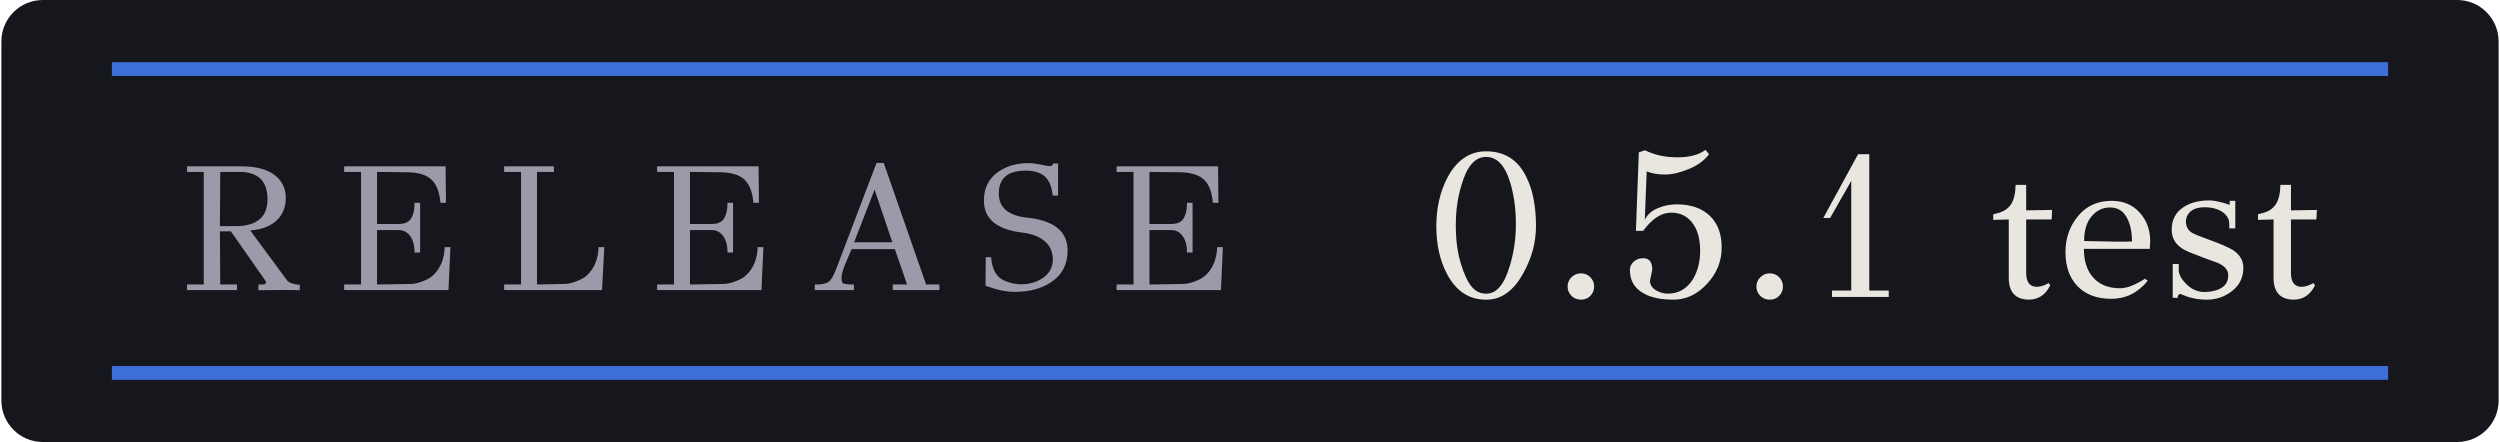
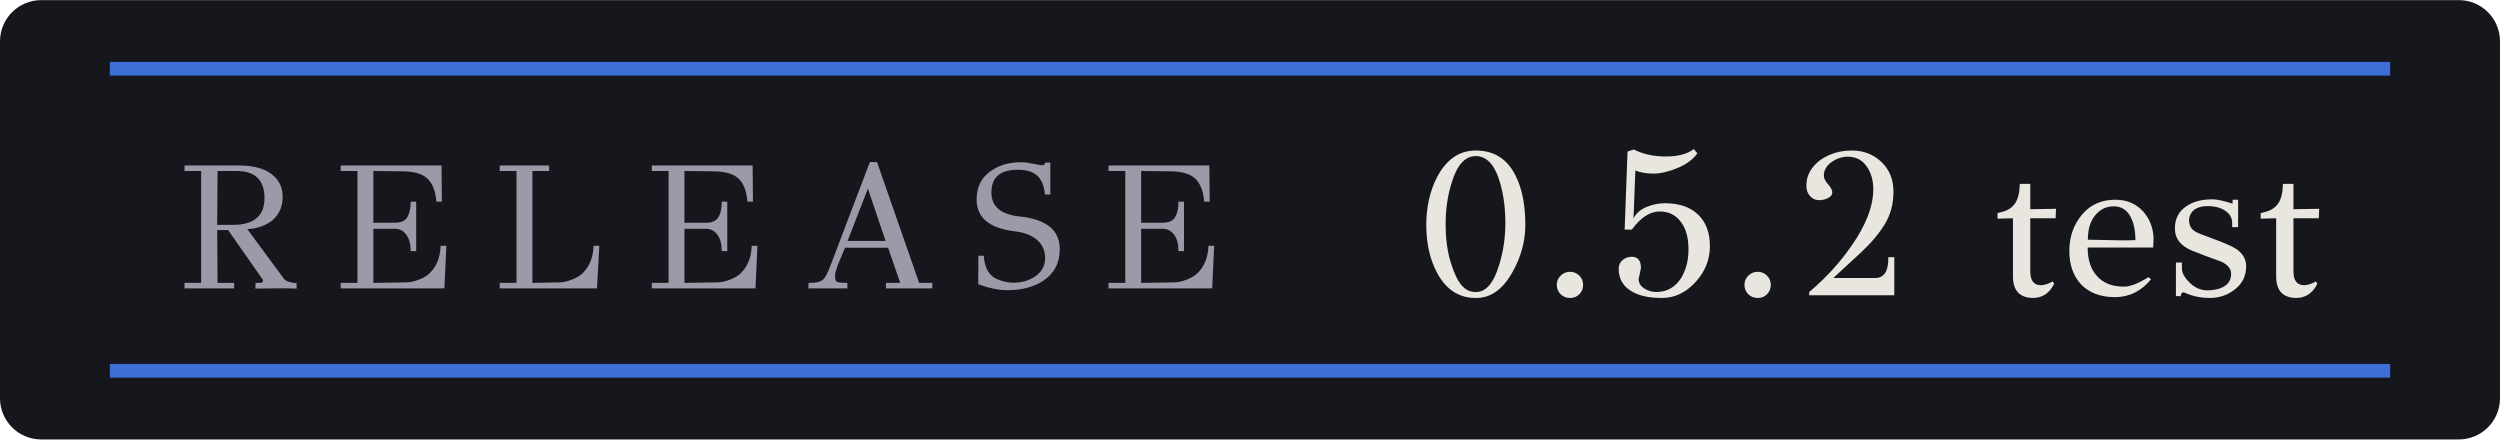
- <svg xmlns="http://www.w3.org/2000/svg" width="181" height="32" viewBox="0 0 180.8 32.0">
-   <rect width="180.8" height="32" rx="3" fill="#16161d" />
-   <path d="M8,5 H172.8 M8,27 H172.8" stroke="#3d6fd6" stroke-width="1" />
+ <svg xmlns="http://www.w3.org/2000/svg" width="182" height="32" viewBox="0 0 182.1 32.0">
+   <rect width="182.1" height="32" rx="3" fill="#16161d" />
+   <path d="M8,5 H174.1 M8,27 H174.1" stroke="#3d6fd6" stroke-width="1" />
  <path d="M6.097 -0.702 3.614 -4.251H2.821L2.847 -0.403H4.056V0.0H0.442V-0.403H1.651V-8.554H0.442V-8.957H4.381Q5.954 -8.957 6.773 -8.333Q7.592 -7.709 7.592 -6.669Q7.592 -5.629 6.864 -4.979Q6.162 -4.394 5.018 -4.316L7.683 -0.702Q7.891 -0.442 8.606 -0.377V0.013Q7.657 -0.026 5.603 0.013L5.616 -0.403H5.98Q6.162 -0.442 6.162 -0.539Q6.162 -0.637 6.097 -0.702ZM3.952 -4.628Q6.318 -4.628 6.266 -6.669Q6.214 -8.554 4.225 -8.554H2.847L2.821 -4.628ZM19.097 -3.107H19.513L19.37 0.0H11.817V-0.403H13.039V-8.554H11.817V-8.957H19.162L19.188 -6.318H18.785Q18.694 -7.449 18.161 -7.975Q17.628 -8.502 16.419 -8.528L14.196 -8.554V-4.784H15.782Q16.341 -4.784 16.614 -5.109Q16.913 -5.525 16.913 -6.318H17.316V-2.717H16.913Q16.913 -3.484 16.595 -3.913Q16.276 -4.342 15.782 -4.342H14.196V-0.403L16.627 -0.442Q16.991 -0.442 17.505 -0.637Q18.018 -0.832 18.265 -1.079Q19.045 -1.807 19.097 -3.107ZM30.238 -3.107H30.654L30.485 0.0H23.4V-0.403H24.622V-8.554H23.4V-8.957H27.001V-8.554H25.779V-0.403L27.768 -0.442Q28.119 -0.442 28.639 -0.637Q29.159 -0.832 29.406 -1.079Q30.186 -1.807 30.238 -3.107ZM41.756 -3.107H42.172L42.029 0.0H34.476V-0.403H35.698V-8.554H34.476V-8.957H41.821L41.847 -6.318H41.444Q41.353 -7.449 40.82 -7.975Q40.287 -8.502 39.078 -8.528L36.855 -8.554V-4.784H38.441Q39.0 -4.784 39.273 -5.109Q39.572 -5.525 39.572 -6.318H39.975V-2.717H39.572Q39.572 -3.484 39.254 -3.913Q38.935 -4.342 38.441 -4.342H36.855V-0.403L39.286 -0.442Q39.65 -0.442 40.163 -0.637Q40.677 -0.832 40.924 -1.079Q41.704 -1.807 41.756 -3.107ZM54.912 -0.403V0.0H51.532V-0.403H52.572L51.688 -2.964H48.555L48.061 -1.794Q47.827 -1.196 47.827 -0.916Q47.827 -0.637 47.905 -0.52Q47.983 -0.403 48.724 -0.403V0.0H45.89V-0.403Q46.566 -0.39 46.871 -0.579Q47.177 -0.767 47.541 -1.794L50.362 -9.204H50.882L53.95 -0.403ZM48.737 -3.458H51.506L50.219 -7.267ZM64.194 -2.86Q64.194 -1.352 62.985 -0.559Q61.945 0.13 60.372 0.13Q59.423 0.13 58.253 -0.312L58.266 -2.379H58.656Q58.734 -1.352 59.267 -0.897Q59.514 -0.689 59.995 -0.546Q60.476 -0.403 60.866 -0.416Q61.763 -0.429 62.439 -0.897Q63.102 -1.378 63.128 -2.184Q63.128 -3.029 62.537 -3.536Q61.945 -4.043 60.905 -4.16Q58.136 -4.498 58.136 -6.474Q58.136 -7.852 59.189 -8.567Q60.086 -9.191 61.373 -9.191Q61.75 -9.191 62.27 -9.08Q62.79 -8.97 62.939 -8.97Q63.089 -8.97 63.141 -9.165H63.505V-6.838H63.115Q63.024 -7.8 62.537 -8.229Q62.049 -8.658 61.087 -8.645Q59.189 -8.619 59.215 -6.942Q59.241 -5.447 61.295 -5.239Q64.194 -4.927 64.194 -2.86ZM75.023 -3.107H75.439L75.296 0.0H67.743V-0.403H68.965V-8.554H67.743V-8.957H75.088L75.114 -6.318H74.711Q74.62 -7.449 74.087 -7.975Q73.554 -8.502 72.345 -8.528L70.122 -8.554V-4.784H71.708Q72.267 -4.784 72.54 -5.109Q72.839 -5.525 72.839 -6.318H73.242V-2.717H72.839Q72.839 -3.484 72.52 -3.913Q72.202 -4.342 71.708 -4.342H70.122V-0.403L72.553 -0.442Q72.917 -0.442 73.43 -0.637Q73.944 -0.832 74.191 -1.079Q74.971 -1.807 75.023 -3.107Z" transform="translate(13 21)" fill="#9a9aa8" />
-   <path d="M7.905 -5.13Q7.905 -3.36 6.99 -1.725Q5.925 0.21 4.305 0.195Q2.46 0.21 1.47 -1.65Q0.69 -3.12 0.69 -5.115Q0.69 -7.11 1.5 -8.655Q2.52 -10.545 4.29 -10.545Q6.285 -10.545 7.185 -8.73Q7.905 -7.335 7.905 -5.13ZM6.0 -2.22Q6.45 -3.675 6.45 -5.265Q6.45 -6.855 6.075 -8.16Q5.52 -10.14 4.29 -10.14Q3.105 -10.14 2.52 -8.13Q2.1 -6.78 2.1 -5.19Q2.1 -3.6 2.468 -2.407Q2.835 -1.215 3.27 -0.72Q3.705 -0.225 4.29 -0.24Q5.4 -0.21 6.0 -2.22ZM11.162 -1.71Q11.56 -1.71 11.837 -1.433Q12.115 -1.155 12.115 -0.758Q12.115 -0.36 11.845 -0.082Q11.575 0.195 11.162 0.195Q10.75 0.195 10.473 -0.082Q10.195 -0.36 10.195 -0.758Q10.195 -1.155 10.48 -1.433Q10.765 -1.71 11.162 -1.71ZM16.325 -1.98 16.16 -1.185Q16.16 -0.75 16.572 -0.495Q16.985 -0.24 17.45 -0.24Q18.605 -0.24 19.265 -1.275Q19.79 -2.16 19.79 -3.337Q19.79 -4.515 19.325 -5.22Q18.755 -6.105 17.69 -6.105Q16.625 -6.105 15.665 -4.785H15.14L15.35 -10.47L15.8 -10.62Q16.82 -10.11 18.14 -10.11Q19.46 -10.11 20.18 -10.65L20.435 -10.335Q19.94 -9.66 18.972 -9.262Q18.005 -8.865 17.24 -8.865Q16.475 -8.865 15.92 -9.09L15.785 -5.595Q16.055 -6.15 16.723 -6.428Q17.39 -6.705 18.08 -6.705Q19.625 -6.705 20.488 -5.88Q21.35 -5.055 21.35 -3.577Q21.35 -2.1 20.293 -0.953Q19.235 0.195 17.862 0.195Q16.49 0.195 15.71 -0.255Q14.705 -0.795 14.705 -1.95Q14.705 -2.31 14.982 -2.558Q15.26 -2.805 15.665 -2.805Q16.325 -2.805 16.325 -1.98ZM24.832 -1.71Q25.23 -1.71 25.508 -1.433Q25.785 -1.155 25.785 -0.758Q25.785 -0.36 25.515 -0.082Q25.245 0.195 24.832 0.195Q24.42 0.195 24.142 -0.082Q23.865 -0.36 23.865 -0.758Q23.865 -1.155 24.15 -1.433Q24.435 -1.71 24.832 -1.71ZM33.445 -0.465V0.0H29.335V-0.465H30.73V-8.4L29.2 -5.715H28.705L31.225 -10.335H32.035V-0.465ZM42.63 -8.115H43.395V-6.27L45.27 -6.3L45.24 -5.61H43.395V-1.74Q43.395 -0.735 44.175 -0.735Q44.52 -0.735 45.03 -1.005L45.135 -0.84Q44.625 0.195 43.575 0.195Q42.135 0.165 42.135 -1.38V-5.61L41.01 -5.58V-5.985Q41.115 -6.015 41.295 -6.06Q41.985 -6.225 42.3 -6.712Q42.615 -7.2 42.63 -8.115ZM52.345 -3.48H47.575Q47.575 -2.16 48.235 -1.425Q48.91 -0.63 50.215 -0.63Q50.905 -0.63 52.0 -1.32L52.195 -1.17Q51.13 0.135 49.555 0.135Q47.98 0.135 47.08 -0.81Q46.24 -1.725 46.24 -3.24Q46.24 -4.755 47.148 -5.857Q48.055 -6.96 49.585 -6.96Q50.845 -6.96 51.61 -6.112Q52.375 -5.265 52.375 -4.035Q52.375 -3.87 52.345 -3.48ZM51.055 -4.02Q51.055 -5.1 50.657 -5.79Q50.26 -6.48 49.465 -6.48Q48.67 -6.48 48.13 -5.835Q47.59 -5.19 47.59 -4.05Q50.395 -3.975 51.055 -4.02ZM59.12 -2.115Q59.12 -1.08 58.318 -0.443Q57.515 0.195 56.487 0.195Q55.46 0.195 54.635 -0.195Q54.395 -0.285 54.35 0.075Q54.095 0.03 54.005 0.075V-2.385H54.44V-1.95Q54.44 -1.47 55.017 -0.907Q55.595 -0.345 56.345 -0.36Q57.095 -0.375 57.56 -0.675Q58.025 -0.975 58.025 -1.56Q58.025 -2.145 57.245 -2.475Q56.18 -2.85 55.175 -3.255Q53.93 -3.765 53.93 -4.86Q53.93 -5.955 54.8 -6.51Q55.52 -6.99 56.675 -6.99Q57.155 -6.99 58.13 -6.675V-6.96H58.535V-4.965H58.1V-5.28Q58.1 -5.82 57.597 -6.157Q57.095 -6.495 56.323 -6.495Q55.55 -6.495 55.19 -6.09Q54.905 -5.73 54.972 -5.295Q55.04 -4.86 55.4 -4.65Q55.565 -4.53 56.713 -4.117Q57.86 -3.705 58.4 -3.375Q59.12 -2.88 59.12 -2.115ZM61.8 -8.115H62.565V-6.27L64.44 -6.3L64.41 -5.61H62.565V-1.74Q62.565 -0.735 63.345 -0.735Q63.69 -0.735 64.2 -1.005L64.305 -0.84Q63.795 0.195 62.745 0.195Q61.305 0.165 61.305 -1.38V-5.61L60.18 -5.58V-5.985Q60.285 -6.015 60.465 -6.06Q61.155 -6.225 61.47 -6.712Q61.785 -7.2 61.8 -8.115Z" transform="translate(103.2 21.5)" fill="#e8e6df" />
+   <path d="M7.905 -5.13Q7.905 -3.36 6.99 -1.725Q5.925 0.21 4.305 0.195Q2.46 0.21 1.47 -1.65Q0.69 -3.12 0.69 -5.115Q0.69 -7.11 1.5 -8.655Q2.52 -10.545 4.29 -10.545Q6.285 -10.545 7.185 -8.73Q7.905 -7.335 7.905 -5.13ZM6.0 -2.22Q6.45 -3.675 6.45 -5.265Q6.45 -6.855 6.075 -8.16Q5.52 -10.14 4.29 -10.14Q3.105 -10.14 2.52 -8.13Q2.1 -6.78 2.1 -5.19Q2.1 -3.6 2.468 -2.407Q2.835 -1.215 3.27 -0.72Q3.705 -0.225 4.29 -0.24Q5.4 -0.21 6.0 -2.22ZM11.162 -1.71Q11.56 -1.71 11.837 -1.433Q12.115 -1.155 12.115 -0.758Q12.115 -0.36 11.845 -0.082Q11.575 0.195 11.162 0.195Q10.75 0.195 10.473 -0.082Q10.195 -0.36 10.195 -0.758Q10.195 -1.155 10.48 -1.433Q10.765 -1.71 11.162 -1.71ZM16.325 -1.98 16.16 -1.185Q16.16 -0.75 16.572 -0.495Q16.985 -0.24 17.45 -0.24Q18.605 -0.24 19.265 -1.275Q19.79 -2.16 19.79 -3.337Q19.79 -4.515 19.325 -5.22Q18.755 -6.105 17.69 -6.105Q16.625 -6.105 15.665 -4.785H15.14L15.35 -10.47L15.8 -10.62Q16.82 -10.11 18.14 -10.11Q19.46 -10.11 20.18 -10.65L20.435 -10.335Q19.94 -9.66 18.972 -9.262Q18.005 -8.865 17.24 -8.865Q16.475 -8.865 15.92 -9.09L15.785 -5.595Q16.055 -6.15 16.723 -6.428Q17.39 -6.705 18.08 -6.705Q19.625 -6.705 20.488 -5.88Q21.35 -5.055 21.35 -3.577Q21.35 -2.1 20.293 -0.953Q19.235 0.195 17.862 0.195Q16.49 0.195 15.71 -0.255Q14.705 -0.795 14.705 -1.95Q14.705 -2.31 14.982 -2.558Q15.26 -2.805 15.665 -2.805Q16.325 -2.805 16.325 -1.98ZM24.832 -1.71Q25.23 -1.71 25.508 -1.433Q25.785 -1.155 25.785 -0.758Q25.785 -0.36 25.515 -0.082Q25.245 0.195 24.832 0.195Q24.42 0.195 24.142 -0.082Q23.865 -0.36 23.865 -0.758Q23.865 -1.155 24.15 -1.433Q24.435 -1.71 24.832 -1.71ZM34.78 -2.775V0.0H28.585V-0.24Q30.4 -1.77 31.66 -3.6Q33.25 -5.865 33.25 -7.74Q33.25 -8.7 32.763 -9.397Q32.275 -10.095 31.39 -10.095Q30.76 -10.095 30.205 -9.697Q29.65 -9.3 29.65 -8.715Q29.65 -8.43 29.957 -8.085Q30.265 -7.74 30.265 -7.492Q30.265 -7.245 29.965 -7.088Q29.665 -6.93 29.29 -6.93Q28.915 -6.93 28.645 -7.223Q28.375 -7.515 28.375 -7.98Q28.375 -9.12 29.44 -9.885Q30.415 -10.545 31.69 -10.545Q32.965 -10.545 33.843 -9.712Q34.72 -8.88 34.72 -7.545Q34.72 -6.21 34.082 -5.168Q33.445 -4.125 32.29 -3.06L30.34 -1.26H33.385Q34.375 -1.26 34.345 -2.775ZM43.92 -8.115H44.685V-6.27L46.56 -6.3L46.53 -5.61H44.685V-1.74Q44.685 -0.735 45.465 -0.735Q45.81 -0.735 46.32 -1.005L46.425 -0.84Q45.915 0.195 44.865 0.195Q43.425 0.165 43.425 -1.38V-5.61L42.3 -5.58V-5.985Q42.405 -6.015 42.585 -6.06Q43.275 -6.225 43.59 -6.712Q43.905 -7.2 43.92 -8.115ZM53.635 -3.48H48.865Q48.865 -2.16 49.525 -1.425Q50.2 -0.63 51.505 -0.63Q52.195 -0.63 53.29 -1.32L53.485 -1.17Q52.42 0.135 50.845 0.135Q49.27 0.135 48.37 -0.81Q47.53 -1.725 47.53 -3.24Q47.53 -4.755 48.438 -5.857Q49.345 -6.96 50.875 -6.96Q52.135 -6.96 52.9 -6.112Q53.665 -5.265 53.665 -4.035Q53.665 -3.87 53.635 -3.48ZM52.345 -4.02Q52.345 -5.1 51.948 -5.79Q51.55 -6.48 50.755 -6.48Q49.96 -6.48 49.42 -5.835Q48.88 -5.19 48.88 -4.05Q51.685 -3.975 52.345 -4.02ZM60.41 -2.115Q60.41 -1.08 59.608 -0.443Q58.805 0.195 57.778 0.195Q56.75 0.195 55.925 -0.195Q55.685 -0.285 55.64 0.075Q55.385 0.03 55.295 0.075V-2.385H55.73V-1.95Q55.73 -1.47 56.308 -0.907Q56.885 -0.345 57.635 -0.36Q58.385 -0.375 58.85 -0.675Q59.315 -0.975 59.315 -1.56Q59.315 -2.145 58.535 -2.475Q57.47 -2.85 56.465 -3.255Q55.22 -3.765 55.22 -4.86Q55.22 -5.955 56.09 -6.51Q56.81 -6.99 57.965 -6.99Q58.445 -6.99 59.42 -6.675V-6.96H59.825V-4.965H59.39V-5.28Q59.39 -5.82 58.888 -6.157Q58.385 -6.495 57.613 -6.495Q56.84 -6.495 56.48 -6.09Q56.195 -5.73 56.263 -5.295Q56.33 -4.86 56.69 -4.65Q56.855 -4.53 58.002 -4.117Q59.15 -3.705 59.69 -3.375Q60.41 -2.88 60.41 -2.115ZM63.09 -8.115H63.855V-6.27L65.73 -6.3L65.7 -5.61H63.855V-1.74Q63.855 -0.735 64.635 -0.735Q64.98 -0.735 65.49 -1.005L65.595 -0.84Q65.085 0.195 64.035 0.195Q62.595 0.165 62.595 -1.38V-5.61L61.47 -5.58V-5.985Q61.575 -6.015 61.755 -6.06Q62.445 -6.225 62.76 -6.712Q63.075 -7.2 63.09 -8.115Z" transform="translate(103.2 21.5)" fill="#e8e6df" />
</svg>
